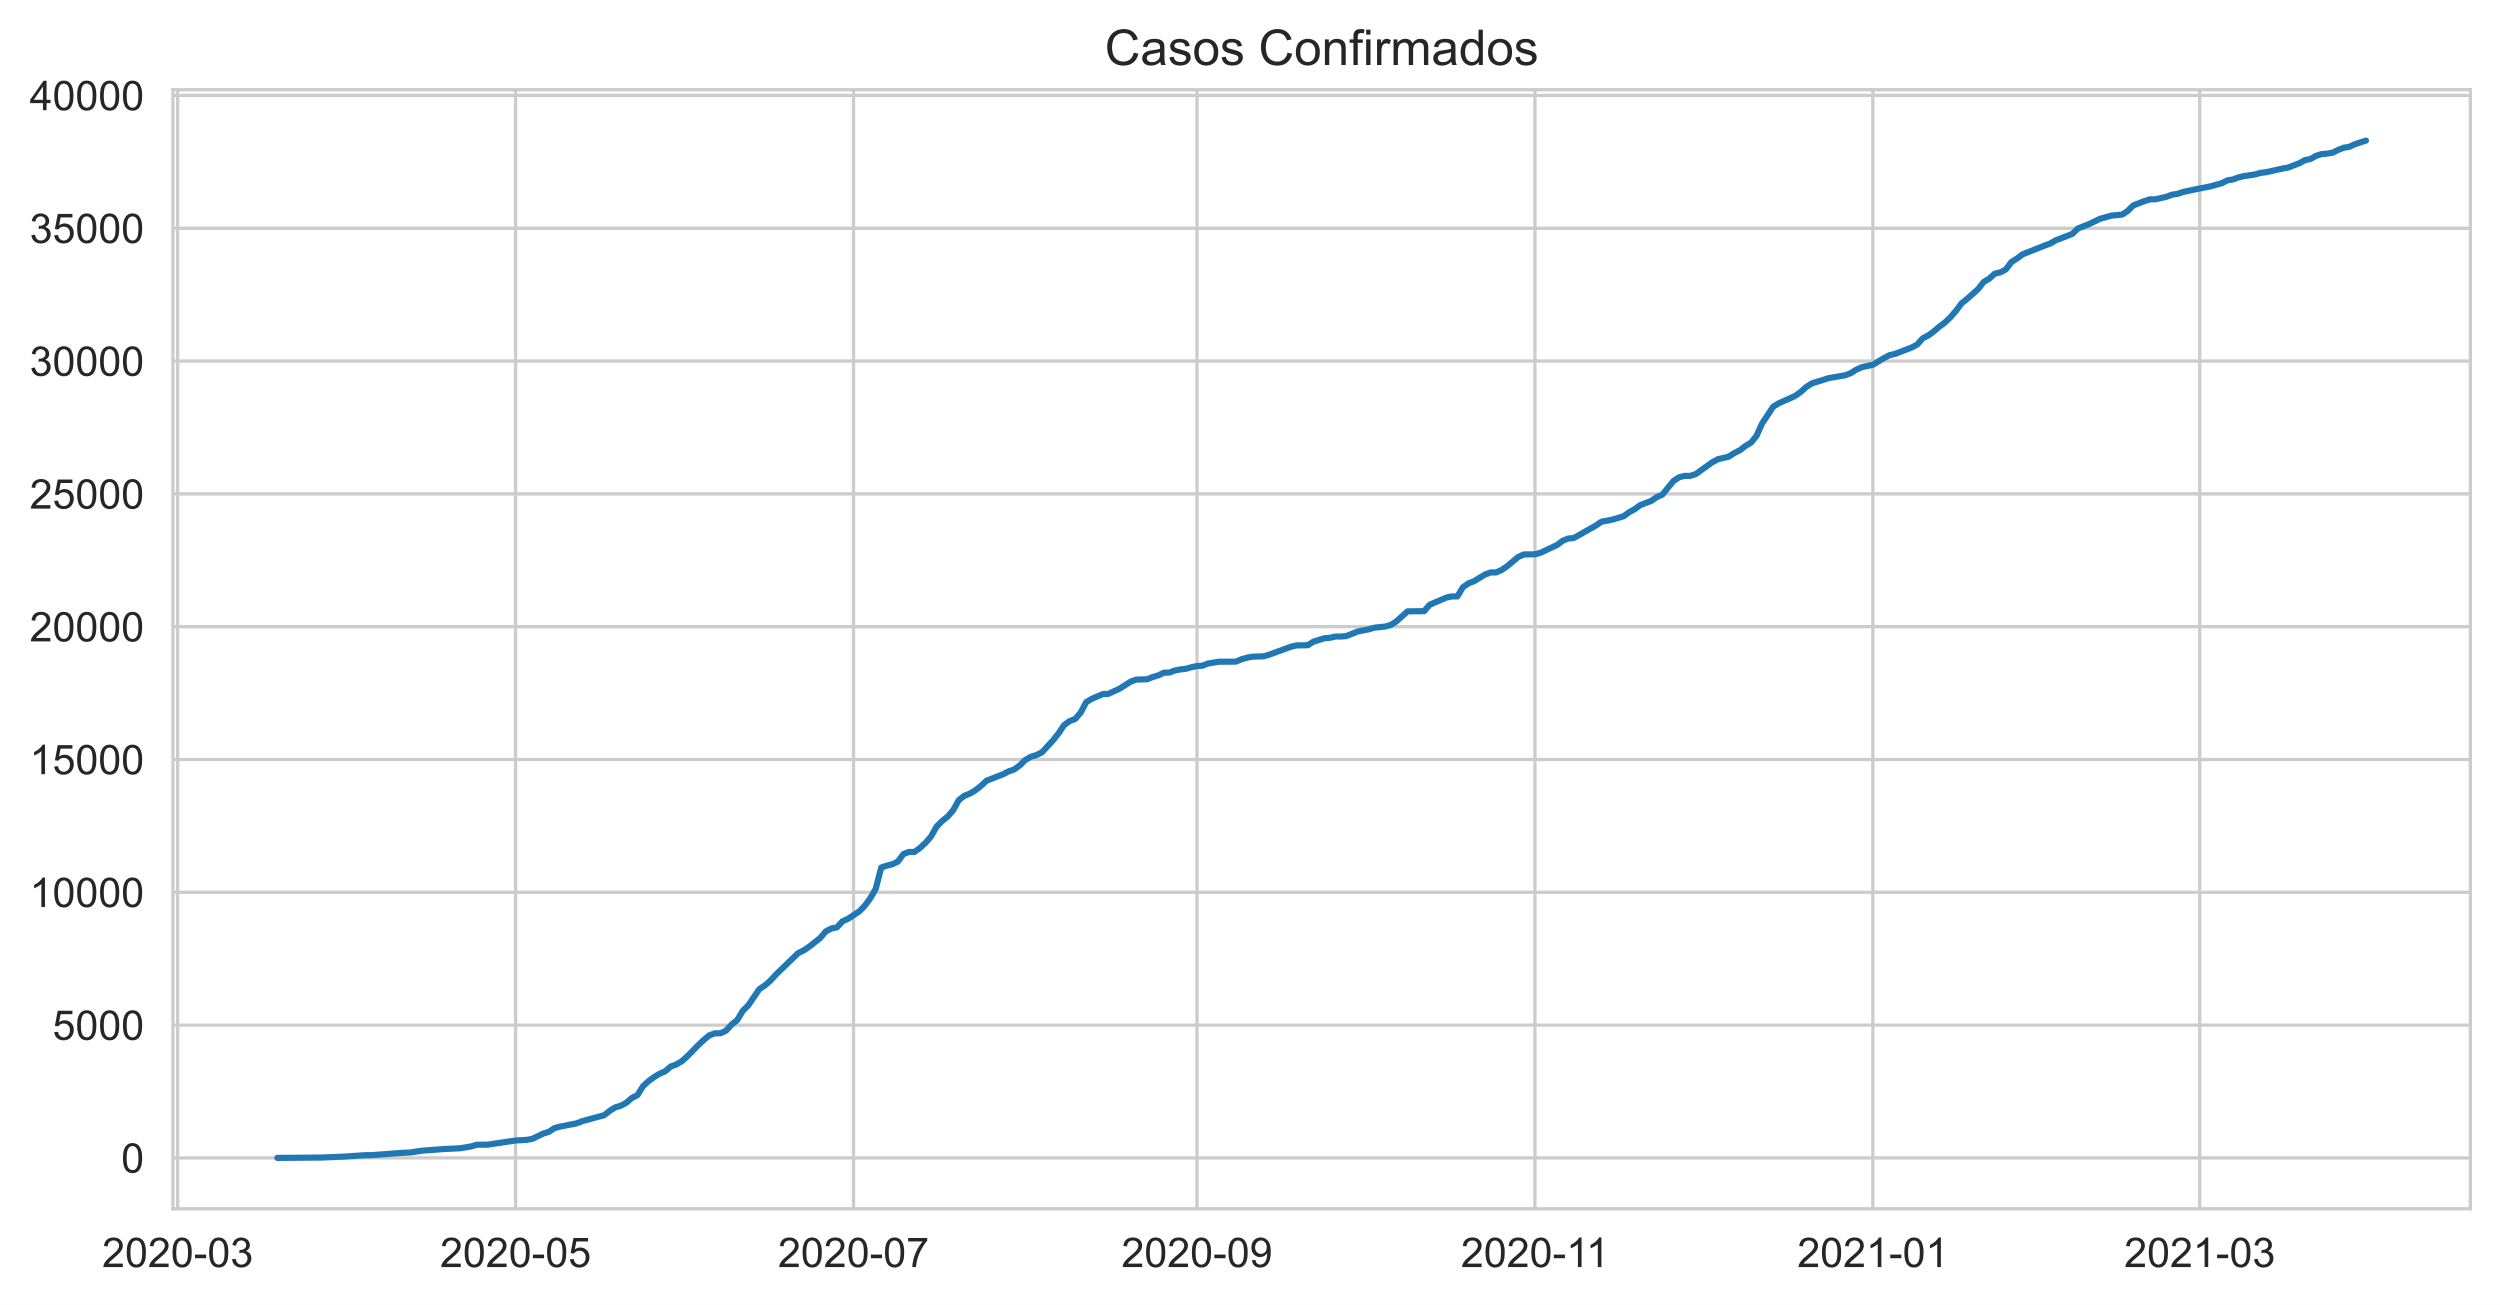
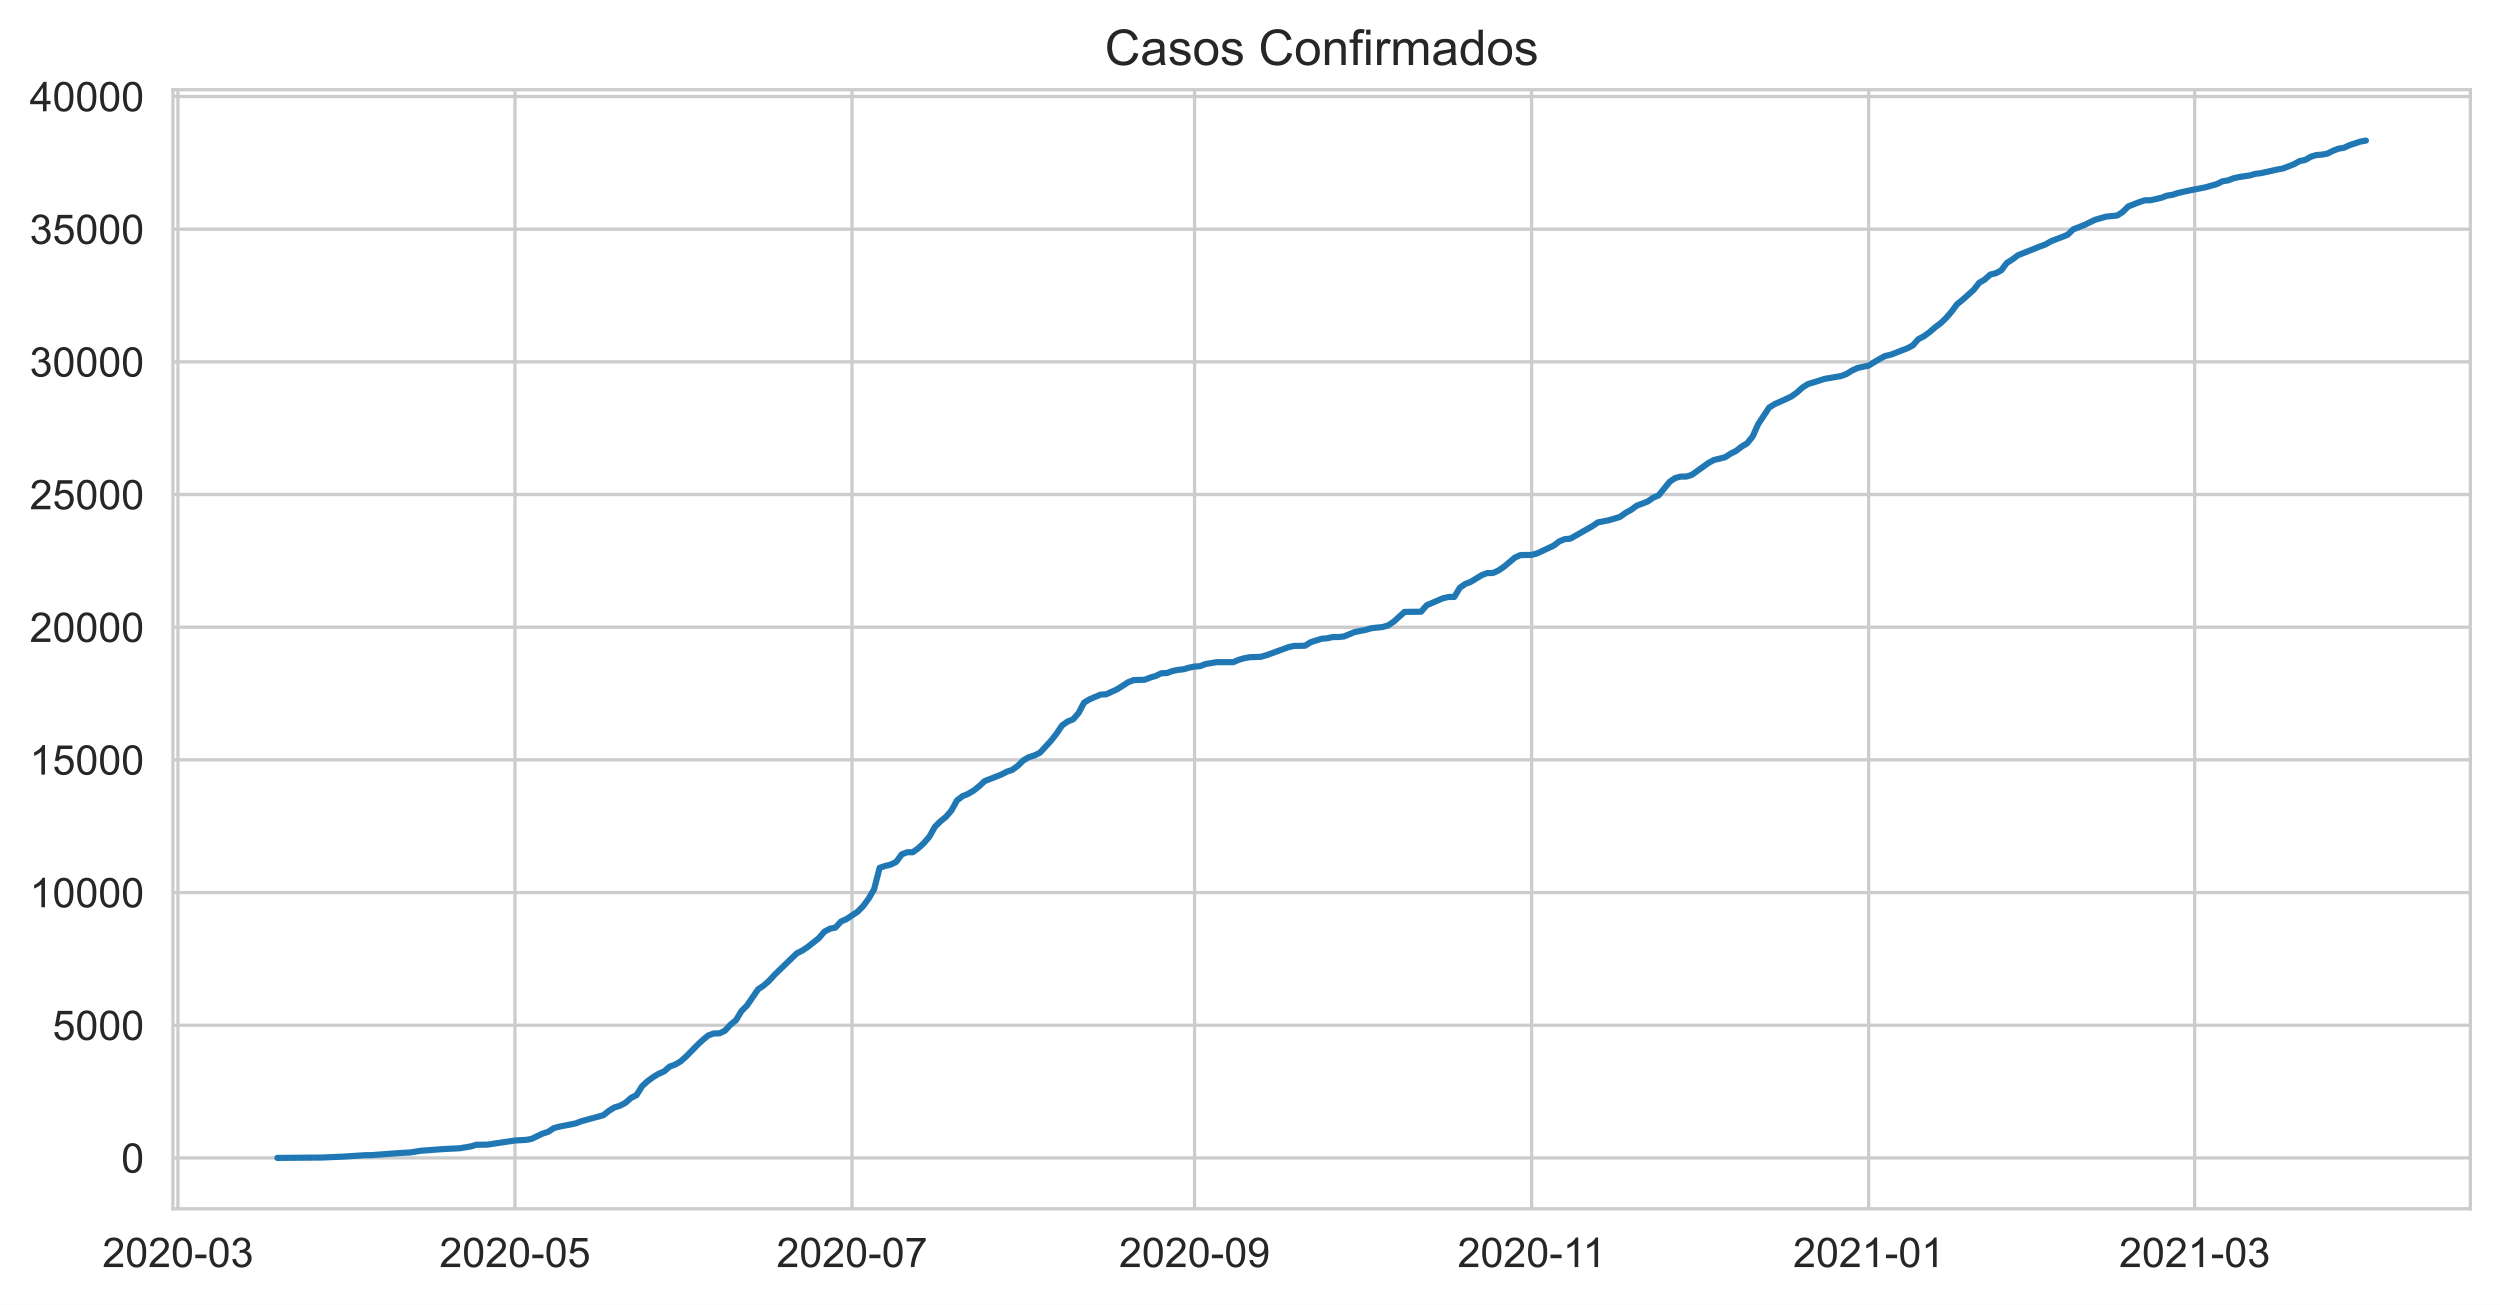
<svg xmlns="http://www.w3.org/2000/svg" xmlns:xlink="http://www.w3.org/1999/xlink" height="316.935pt" version="1.1" viewBox="0 0 607.205 316.935" width="607.205pt">
  <defs>
    <style type="text/css">*{stroke-linecap:butt;stroke-linejoin:round;}</style>
  </defs>
  <g id="figure_1">
    <g id="patch_1">
      <path d="M 0 316.935  L 607.205 316.935  L 607.205 0  L 0 0  z " style="fill:#ffffff;" />
    </g>
    <g id="axes_1">
      <g id="patch_2">
        <path d="M 42.005 293.589  L 600.005 293.589  L 600.005 21.789  L 42.005 21.789  z " style="fill:#ffffff;" />
      </g>
      <g id="matplotlib.axis_1">
        <g id="xtick_1">
          <g id="line2d_1">
-             <path clip-path="url(#pa02f91b7c9)" d="M 43.148 293.589  L 43.148 21.789  " style="fill:none;stroke:#cccccc;stroke-linecap:round;stroke-width:0.8;" />
+             <path clip-path="url(#pf5a0842d4c)" d="M 43.212 293.589  L 43.212 21.789  " style="fill:none;stroke:#cccccc;stroke-linecap:round;stroke-width:0.8;" />
          </g>
          <g id="text_1">
-             <g style="fill:#262626;" transform="translate(24.80075 307.7472)scale(0.1 -0.1)">
+             <g style="fill:#262626;" transform="translate(24.86482 307.7472)scale(0.1 -0.1)">
              <defs>
                <path d="M 3222 541  L 3222 0  L 194 0  Q 188 203 259 391  Q 375 700 629 1000  Q 884 1300 1366 1694  Q 2113 2306 2375 2664  Q 2638 3022 2638 3341  Q 2638 3675 2398 3904  Q 2159 4134 1775 4134  Q 1369 4134 1125 3890  Q 881 3647 878 3216  L 300 3275  Q 359 3922 746 4261  Q 1134 4600 1788 4600  Q 2447 4600 2831 4234  Q 3216 3869 3216 3328  Q 3216 3053 3103 2787  Q 2991 2522 2730 2228  Q 2469 1934 1863 1422  Q 1356 997 1212 845  Q 1069 694 975 541  L 3222 541  z " id="ArialMT-32" transform="scale(0.015625)" />
                <path d="M 266 2259  Q 266 3072 433 3567  Q 600 4063 929 4331  Q 1259 4600 1759 4600  Q 2128 4600 2406 4451  Q 2684 4303 2865 4023  Q 3047 3744 3150 3342  Q 3253 2941 3253 2259  Q 3253 1453 3087 958  Q 2922 463 2592 192  Q 2263 -78 1759 -78  Q 1097 -78 719 397  Q 266 969 266 2259  z M 844 2259  Q 844 1131 1108 757  Q 1372 384 1759 384  Q 2147 384 2411 759  Q 2675 1134 2675 2259  Q 2675 3391 2411 3762  Q 2147 4134 1753 4134  Q 1366 4134 1134 3806  Q 844 3388 844 2259  z " id="ArialMT-30" transform="scale(0.015625)" />
                <path d="M 203 1375  L 203 1941  L 1931 1941  L 1931 1375  L 203 1375  z " id="ArialMT-2d" transform="scale(0.015625)" />
                <path d="M 269 1209  L 831 1284  Q 928 806 1161 595  Q 1394 384 1728 384  Q 2125 384 2398 659  Q 2672 934 2672 1341  Q 2672 1728 2419 1979  Q 2166 2231 1775 2231  Q 1616 2231 1378 2169  L 1441 2663  Q 1497 2656 1531 2656  Q 1891 2656 2178 2843  Q 2466 3031 2466 3422  Q 2466 3731 2256 3934  Q 2047 4138 1716 4138  Q 1388 4138 1169 3931  Q 950 3725 888 3313  L 325 3413  Q 428 3978 793 4289  Q 1159 4600 1703 4600  Q 2078 4600 2393 4439  Q 2709 4278 2876 4000  Q 3044 3722 3044 3409  Q 3044 3113 2884 2869  Q 2725 2625 2413 2481  Q 2819 2388 3044 2092  Q 3269 1797 3269 1353  Q 3269 753 2831 336  Q 2394 -81 1725 -81  Q 1122 -81 723 278  Q 325 638 269 1209  z " id="ArialMT-33" transform="scale(0.015625)" />
              </defs>
              <use xlink:href="#ArialMT-32" />
              <use x="55.615" xlink:href="#ArialMT-30" />
              <use x="111.23" xlink:href="#ArialMT-32" />
              <use x="166.846" xlink:href="#ArialMT-30" />
              <use x="222.461" xlink:href="#ArialMT-2d" />
              <use x="255.762" xlink:href="#ArialMT-30" />
              <use x="311.377" xlink:href="#ArialMT-33" />
            </g>
          </g>
        </g>
        <g id="xtick_2">
          <g id="line2d_2">
-             <path clip-path="url(#pa02f91b7c9)" d="M 125.227 293.589  L 125.227 21.789  " style="fill:none;stroke:#cccccc;stroke-linecap:round;stroke-width:0.8;" />
+             <path clip-path="url(#pf5a0842d4c)" d="M 125.074 293.589  L 125.074 21.789  " style="fill:none;stroke:#cccccc;stroke-linecap:round;stroke-width:0.8;" />
          </g>
          <g id="text_2">
-             <g style="fill:#262626;" transform="translate(106.8794 307.7472)scale(0.1 -0.1)">
+             <g style="fill:#262626;" transform="translate(106.7263 307.7472)scale(0.1 -0.1)">
              <defs>
                <path d="M 266 1200  L 856 1250  Q 922 819 1161 601  Q 1400 384 1738 384  Q 2144 384 2425 690  Q 2706 997 2706 1503  Q 2706 1984 2436 2262  Q 2166 2541 1728 2541  Q 1456 2541 1237 2417  Q 1019 2294 894 2097  L 366 2166  L 809 4519  L 3088 4519  L 3088 3981  L 1259 3981  L 1013 2750  Q 1425 3038 1878 3038  Q 2478 3038 2890 2622  Q 3303 2206 3303 1553  Q 3303 931 2941 478  Q 2500 -78 1738 -78  Q 1113 -78 717 272  Q 322 622 266 1200  z " id="ArialMT-35" transform="scale(0.015625)" />
              </defs>
              <use xlink:href="#ArialMT-32" />
              <use x="55.615" xlink:href="#ArialMT-30" />
              <use x="111.23" xlink:href="#ArialMT-32" />
              <use x="166.846" xlink:href="#ArialMT-30" />
              <use x="222.461" xlink:href="#ArialMT-2d" />
              <use x="255.762" xlink:href="#ArialMT-30" />
              <use x="311.377" xlink:href="#ArialMT-35" />
            </g>
          </g>
        </g>
        <g id="xtick_3">
          <g id="line2d_3">
-             <path clip-path="url(#pa02f91b7c9)" d="M 207.306 293.589  L 207.306 21.789  " style="fill:none;stroke:#cccccc;stroke-linecap:round;stroke-width:0.8;" />
+             <path clip-path="url(#pf5a0842d4c)" d="M 206.935 293.589  L 206.935 21.789  " style="fill:none;stroke:#cccccc;stroke-linecap:round;stroke-width:0.8;" />
          </g>
          <g id="text_3">
-             <g style="fill:#262626;" transform="translate(188.958 307.7472)scale(0.1 -0.1)">
+             <g style="fill:#262626;" transform="translate(188.5878 307.7472)scale(0.1 -0.1)">
              <defs>
                <path d="M 303 3981  L 303 4522  L 3269 4522  L 3269 4084  Q 2831 3619 2401 2847  Q 1972 2075 1738 1259  Q 1569 684 1522 0  L 944 0  Q 953 541 1156 1306  Q 1359 2072 1739 2783  Q 2119 3494 2547 3981  L 303 3981  z " id="ArialMT-37" transform="scale(0.015625)" />
              </defs>
              <use xlink:href="#ArialMT-32" />
              <use x="55.615" xlink:href="#ArialMT-30" />
              <use x="111.23" xlink:href="#ArialMT-32" />
              <use x="166.846" xlink:href="#ArialMT-30" />
              <use x="222.461" xlink:href="#ArialMT-2d" />
              <use x="255.762" xlink:href="#ArialMT-30" />
              <use x="311.377" xlink:href="#ArialMT-37" />
            </g>
          </g>
        </g>
        <g id="xtick_4">
          <g id="line2d_4">
-             <path clip-path="url(#pa02f91b7c9)" d="M 290.73 293.589  L 290.73 21.789  " style="fill:none;stroke:#cccccc;stroke-linecap:round;stroke-width:0.8;" />
+             <path clip-path="url(#pf5a0842d4c)" d="M 290.139 293.589  L 290.139 21.789  " style="fill:none;stroke:#cccccc;stroke-linecap:round;stroke-width:0.8;" />
          </g>
          <g id="text_4">
-             <g style="fill:#262626;" transform="translate(272.3821 307.7472)scale(0.1 -0.1)">
+             <g style="fill:#262626;" transform="translate(271.7912 307.7472)scale(0.1 -0.1)">
              <defs>
                <path d="M 350 1059  L 891 1109  Q 959 728 1153 556  Q 1347 384 1650 384  Q 1909 384 2104 503  Q 2300 622 2425 820  Q 2550 1019 2634 1356  Q 2719 1694 2719 2044  Q 2719 2081 2716 2156  Q 2547 1888 2255 1720  Q 1963 1553 1622 1553  Q 1053 1553 659 1965  Q 266 2378 266 3053  Q 266 3750 677 4175  Q 1088 4600 1706 4600  Q 2153 4600 2523 4359  Q 2894 4119 3086 3673  Q 3278 3228 3278 2384  Q 3278 1506 3087 986  Q 2897 466 2520 194  Q 2144 -78 1638 -78  Q 1100 -78 759 220  Q 419 519 350 1059  z M 2653 3081  Q 2653 3566 2395 3850  Q 2138 4134 1775 4134  Q 1400 4134 1122 3828  Q 844 3522 844 3034  Q 844 2597 1108 2323  Q 1372 2050 1759 2050  Q 2150 2050 2401 2323  Q 2653 2597 2653 3081  z " id="ArialMT-39" transform="scale(0.015625)" />
              </defs>
              <use xlink:href="#ArialMT-32" />
              <use x="55.615" xlink:href="#ArialMT-30" />
              <use x="111.23" xlink:href="#ArialMT-32" />
              <use x="166.846" xlink:href="#ArialMT-30" />
              <use x="222.461" xlink:href="#ArialMT-2d" />
              <use x="255.762" xlink:href="#ArialMT-30" />
              <use x="311.377" xlink:href="#ArialMT-39" />
            </g>
          </g>
        </g>
        <g id="xtick_5">
          <g id="line2d_5">
-             <path clip-path="url(#pa02f91b7c9)" d="M 372.808 293.589  L 372.808 21.789  " style="fill:none;stroke:#cccccc;stroke-linecap:round;stroke-width:0.8;" />
+             <path clip-path="url(#pf5a0842d4c)" d="M 372 293.589  L 372 21.789  " style="fill:none;stroke:#cccccc;stroke-linecap:round;stroke-width:0.8;" />
          </g>
          <g id="text_5">
-             <g style="fill:#262626;" transform="translate(354.8295 307.7472)scale(0.1 -0.1)">
+             <g style="fill:#262626;" transform="translate(354.0215 307.7472)scale(0.1 -0.1)">
              <defs>
                <path d="M 2384 0  L 1822 0  L 1822 3584  Q 1619 3391 1289 3197  Q 959 3003 697 2906  L 697 3450  Q 1169 3672 1522 3987  Q 1875 4303 2022 4600  L 2384 4600  L 2384 0  z " id="ArialMT-31" transform="scale(0.015625)" />
              </defs>
              <use xlink:href="#ArialMT-32" />
              <use x="55.615" xlink:href="#ArialMT-30" />
              <use x="111.23" xlink:href="#ArialMT-32" />
              <use x="166.846" xlink:href="#ArialMT-30" />
              <use x="222.461" xlink:href="#ArialMT-2d" />
              <use x="255.762" xlink:href="#ArialMT-31" />
              <use x="304.002" xlink:href="#ArialMT-31" />
            </g>
          </g>
        </g>
        <g id="xtick_6">
          <g id="line2d_6">
-             <path clip-path="url(#pa02f91b7c9)" d="M 454.887 293.589  L 454.887 21.789  " style="fill:none;stroke:#cccccc;stroke-linecap:round;stroke-width:0.8;" />
+             <path clip-path="url(#pf5a0842d4c)" d="M 453.862 293.589  L 453.862 21.789  " style="fill:none;stroke:#cccccc;stroke-linecap:round;stroke-width:0.8;" />
          </g>
          <g id="text_6">
-             <g style="fill:#262626;" transform="translate(436.5394 307.7472)scale(0.1 -0.1)">
+             <g style="fill:#262626;" transform="translate(435.5142 307.7472)scale(0.1 -0.1)">
              <use xlink:href="#ArialMT-32" />
              <use x="55.615" xlink:href="#ArialMT-30" />
              <use x="111.23" xlink:href="#ArialMT-32" />
              <use x="166.846" xlink:href="#ArialMT-31" />
              <use x="222.461" xlink:href="#ArialMT-2d" />
              <use x="255.762" xlink:href="#ArialMT-30" />
              <use x="311.377" xlink:href="#ArialMT-31" />
            </g>
          </g>
        </g>
        <g id="xtick_7">
          <g id="line2d_7">
-             <path clip-path="url(#pa02f91b7c9)" d="M 534.275 293.589  L 534.275 21.789  " style="fill:none;stroke:#cccccc;stroke-linecap:round;stroke-width:0.8;" />
+             <path clip-path="url(#pf5a0842d4c)" d="M 533.039 293.589  L 533.039 21.789  " style="fill:none;stroke:#cccccc;stroke-linecap:round;stroke-width:0.8;" />
          </g>
          <g id="text_7">
-             <g style="fill:#262626;" transform="translate(515.9269 307.7472)scale(0.1 -0.1)">
+             <g style="fill:#262626;" transform="translate(514.6917 307.7472)scale(0.1 -0.1)">
              <use xlink:href="#ArialMT-32" />
              <use x="55.615" xlink:href="#ArialMT-30" />
              <use x="111.23" xlink:href="#ArialMT-32" />
              <use x="166.846" xlink:href="#ArialMT-31" />
              <use x="222.461" xlink:href="#ArialMT-2d" />
              <use x="255.762" xlink:href="#ArialMT-30" />
              <use x="311.377" xlink:href="#ArialMT-33" />
            </g>
          </g>
        </g>
      </g>
      <g id="matplotlib.axis_2">
        <g id="ytick_1">
          <g id="line2d_8">
-             <path clip-path="url(#pa02f91b7c9)" d="M 42.005 281.235  L 600.005 281.235  " style="fill:none;stroke:#cccccc;stroke-linecap:round;stroke-width:0.8;" />
+             <path clip-path="url(#pf5a0842d4c)" d="M 42.005 281.235  L 600.005 281.235  " style="fill:none;stroke:#cccccc;stroke-linecap:round;stroke-width:0.8;" />
          </g>
          <g id="text_8">
            <g style="fill:#262626;" transform="translate(29.44375 284.8137)scale(0.1 -0.1)">
              <use xlink:href="#ArialMT-30" />
            </g>
          </g>
        </g>
        <g id="ytick_2">
          <g id="line2d_9">
-             <path clip-path="url(#pa02f91b7c9)" d="M 42.005 248.978  L 600.005 248.978  " style="fill:none;stroke:#cccccc;stroke-linecap:round;stroke-width:0.8;" />
+             <path clip-path="url(#pf5a0842d4c)" d="M 42.005 249.01  L 600.005 249.01  " style="fill:none;stroke:#cccccc;stroke-linecap:round;stroke-width:0.8;" />
          </g>
          <g id="text_9">
-             <g style="fill:#262626;" transform="translate(12.76094 252.5573)scale(0.1 -0.1)">
+             <g style="fill:#262626;" transform="translate(12.76094 252.5892)scale(0.1 -0.1)">
              <use xlink:href="#ArialMT-35" />
              <use x="55.615" xlink:href="#ArialMT-30" />
              <use x="111.23" xlink:href="#ArialMT-30" />
              <use x="166.846" xlink:href="#ArialMT-30" />
            </g>
          </g>
        </g>
        <g id="ytick_3">
          <g id="line2d_10">
-             <path clip-path="url(#pa02f91b7c9)" d="M 42.005 216.722  L 600.005 216.722  " style="fill:none;stroke:#cccccc;stroke-linecap:round;stroke-width:0.8;" />
+             <path clip-path="url(#pf5a0842d4c)" d="M 42.005 216.786  L 600.005 216.786  " style="fill:none;stroke:#cccccc;stroke-linecap:round;stroke-width:0.8;" />
          </g>
          <g id="text_10">
-             <g style="fill:#262626;" transform="translate(7.2 220.3008)scale(0.1 -0.1)">
+             <g style="fill:#262626;" transform="translate(7.2 220.3648)scale(0.1 -0.1)">
              <use xlink:href="#ArialMT-31" />
              <use x="55.615" xlink:href="#ArialMT-30" />
              <use x="111.23" xlink:href="#ArialMT-30" />
              <use x="166.846" xlink:href="#ArialMT-30" />
              <use x="222.461" xlink:href="#ArialMT-30" />
            </g>
          </g>
        </g>
        <g id="ytick_4">
          <g id="line2d_11">
-             <path clip-path="url(#pa02f91b7c9)" d="M 42.005 184.465  L 600.005 184.465  " style="fill:none;stroke:#cccccc;stroke-linecap:round;stroke-width:0.8;" />
+             <path clip-path="url(#pf5a0842d4c)" d="M 42.005 184.561  L 600.005 184.561  " style="fill:none;stroke:#cccccc;stroke-linecap:round;stroke-width:0.8;" />
          </g>
          <g id="text_11">
-             <g style="fill:#262626;" transform="translate(7.2 188.0444)scale(0.1 -0.1)">
+             <g style="fill:#262626;" transform="translate(7.2 188.1403)scale(0.1 -0.1)">
              <use xlink:href="#ArialMT-31" />
              <use x="55.615" xlink:href="#ArialMT-35" />
              <use x="111.23" xlink:href="#ArialMT-30" />
              <use x="166.846" xlink:href="#ArialMT-30" />
              <use x="222.461" xlink:href="#ArialMT-30" />
            </g>
          </g>
        </g>
        <g id="ytick_5">
          <g id="line2d_12">
-             <path clip-path="url(#pa02f91b7c9)" d="M 42.005 152.209  L 600.005 152.209  " style="fill:none;stroke:#cccccc;stroke-linecap:round;stroke-width:0.8;" />
+             <path clip-path="url(#pf5a0842d4c)" d="M 42.005 152.337  L 600.005 152.337  " style="fill:none;stroke:#cccccc;stroke-linecap:round;stroke-width:0.8;" />
          </g>
          <g id="text_12">
-             <g style="fill:#262626;" transform="translate(7.2 155.7879)scale(0.1 -0.1)">
+             <g style="fill:#262626;" transform="translate(7.2 155.9158)scale(0.1 -0.1)">
              <use xlink:href="#ArialMT-32" />
              <use x="55.615" xlink:href="#ArialMT-30" />
              <use x="111.23" xlink:href="#ArialMT-30" />
              <use x="166.846" xlink:href="#ArialMT-30" />
              <use x="222.461" xlink:href="#ArialMT-30" />
            </g>
          </g>
        </g>
        <g id="ytick_6">
          <g id="line2d_13">
-             <path clip-path="url(#pa02f91b7c9)" d="M 42.005 119.953  L 600.005 119.953  " style="fill:none;stroke:#cccccc;stroke-linecap:round;stroke-width:0.8;" />
+             <path clip-path="url(#pf5a0842d4c)" d="M 42.005 120.112  L 600.005 120.112  " style="fill:none;stroke:#cccccc;stroke-linecap:round;stroke-width:0.8;" />
          </g>
          <g id="text_13">
-             <g style="fill:#262626;" transform="translate(7.2 123.5315)scale(0.1 -0.1)">
+             <g style="fill:#262626;" transform="translate(7.2 123.6913)scale(0.1 -0.1)">
              <use xlink:href="#ArialMT-32" />
              <use x="55.615" xlink:href="#ArialMT-35" />
              <use x="111.23" xlink:href="#ArialMT-30" />
              <use x="166.846" xlink:href="#ArialMT-30" />
              <use x="222.461" xlink:href="#ArialMT-30" />
            </g>
          </g>
        </g>
        <g id="ytick_7">
          <g id="line2d_14">
-             <path clip-path="url(#pa02f91b7c9)" d="M 42.005 87.696  L 600.005 87.696  " style="fill:none;stroke:#cccccc;stroke-linecap:round;stroke-width:0.8;" />
+             <path clip-path="url(#pf5a0842d4c)" d="M 42.005 87.888  L 600.005 87.888  " style="fill:none;stroke:#cccccc;stroke-linecap:round;stroke-width:0.8;" />
          </g>
          <g id="text_14">
-             <g style="fill:#262626;" transform="translate(7.2 91.275)scale(0.1 -0.1)">
+             <g style="fill:#262626;" transform="translate(7.2 91.46682)scale(0.1 -0.1)">
              <use xlink:href="#ArialMT-33" />
              <use x="55.615" xlink:href="#ArialMT-30" />
              <use x="111.23" xlink:href="#ArialMT-30" />
              <use x="166.846" xlink:href="#ArialMT-30" />
              <use x="222.461" xlink:href="#ArialMT-30" />
            </g>
          </g>
        </g>
        <g id="ytick_8">
          <g id="line2d_15">
-             <path clip-path="url(#pa02f91b7c9)" d="M 42.005 55.44  L 600.005 55.44  " style="fill:none;stroke:#cccccc;stroke-linecap:round;stroke-width:0.8;" />
+             <path clip-path="url(#pf5a0842d4c)" d="M 42.005 55.663  L 600.005 55.663  " style="fill:none;stroke:#cccccc;stroke-linecap:round;stroke-width:0.8;" />
          </g>
          <g id="text_15">
-             <g style="fill:#262626;" transform="translate(7.2 59.01854)scale(0.1 -0.1)">
+             <g style="fill:#262626;" transform="translate(7.2 59.24234)scale(0.1 -0.1)">
              <use xlink:href="#ArialMT-33" />
              <use x="55.615" xlink:href="#ArialMT-35" />
              <use x="111.23" xlink:href="#ArialMT-30" />
              <use x="166.846" xlink:href="#ArialMT-30" />
              <use x="222.461" xlink:href="#ArialMT-30" />
            </g>
          </g>
        </g>
        <g id="ytick_9">
          <g id="line2d_16">
-             <path clip-path="url(#pa02f91b7c9)" d="M 42.005 23.183  L 600.005 23.183  " style="fill:none;stroke:#cccccc;stroke-linecap:round;stroke-width:0.8;" />
+             <path clip-path="url(#pf5a0842d4c)" d="M 42.005 23.439  L 600.005 23.439  " style="fill:none;stroke:#cccccc;stroke-linecap:round;stroke-width:0.8;" />
          </g>
          <g id="text_16">
-             <g style="fill:#262626;" transform="translate(7.2 26.76208)scale(0.1 -0.1)">
+             <g style="fill:#262626;" transform="translate(7.2 27.01785)scale(0.1 -0.1)">
              <defs>
                <path d="M 2069 0  L 2069 1097  L 81 1097  L 81 1613  L 2172 4581  L 2631 4581  L 2631 1613  L 3250 1613  L 3250 1097  L 2631 1097  L 2631 0  L 2069 0  z M 2069 1613  L 2069 3678  L 634 1613  L 2069 1613  z " id="ArialMT-34" transform="scale(0.015625)" />
              </defs>
              <use xlink:href="#ArialMT-34" />
              <use x="55.615" xlink:href="#ArialMT-30" />
              <use x="111.23" xlink:href="#ArialMT-30" />
              <use x="166.846" xlink:href="#ArialMT-30" />
              <use x="222.461" xlink:href="#ArialMT-30" />
            </g>
          </g>
        </g>
      </g>
      <g id="line2d_17">
-         <path clip-path="url(#pa02f91b7c9)" d="M 67.368 281.235  L 78.133 281.145  L 83.515 280.919  L 88.897 280.564  L 90.243 280.564  L 94.279 280.261  L 98.316 279.977  L 99.662 279.919  L 102.353 279.493  L 107.735 279.087  L 111.772 278.893  L 114.463 278.441  L 115.808 278.041  L 118.499 278.009  L 125.227 277.003  L 127.918 276.854  L 129.264 276.616  L 131.955 275.319  L 133.3 274.906  L 134.646 274.009  L 135.991 273.635  L 140.028 272.848  L 141.374 272.319  L 146.756 270.855  L 148.101 269.797  L 149.447 268.958  L 150.792 268.552  L 152.138 267.835  L 153.484 266.655  L 154.829 265.971  L 156.175 263.816  L 157.52 262.578  L 158.866 261.597  L 160.211 260.784  L 161.557 260.204  L 162.902 259.036  L 164.248 258.539  L 165.594 257.752  L 166.939 256.552  L 169.63 253.804  L 170.976 252.546  L 172.321 251.443  L 173.667 250.978  L 175.012 250.959  L 176.358 250.314  L 177.704 248.843  L 179.049 247.766  L 180.395 245.527  L 181.74 244.179  L 184.431 240.243  L 185.777 239.347  L 187.122 238.172  L 188.468 236.695  L 193.85 231.502  L 195.196 230.837  L 196.541 229.941  L 199.232 227.805  L 200.578 226.231  L 201.923 225.515  L 203.269 225.238  L 204.615 223.767  L 205.96 223.167  L 208.651 221.399  L 209.997 220.038  L 211.342 218.225  L 212.688 215.916  L 214.033 210.709  L 215.379 210.251  L 216.724 209.922  L 218.07 209.277  L 219.416 207.439  L 220.761 206.922  L 222.107 206.922  L 223.452 205.948  L 224.798 204.703  L 226.143 203.148  L 227.489 200.742  L 228.834 199.413  L 230.18 198.323  L 231.526 196.762  L 232.871 194.329  L 234.217 193.284  L 235.562 192.742  L 236.908 191.949  L 238.253 190.884  L 239.599 189.626  L 243.636 188.046  L 244.981 187.349  L 246.327 186.898  L 247.672 185.911  L 249.018 184.607  L 250.363 183.807  L 251.709 183.395  L 253.054 182.743  L 255.745 179.827  L 257.091 178.13  L 258.437 176.117  L 259.782 175.15  L 261.128 174.634  L 262.473 173.085  L 263.819 170.544  L 265.164 169.731  L 267.855 168.589  L 269.201 168.518  L 271.892 167.292  L 274.583 165.57  L 275.929 165.066  L 278.62 164.983  L 279.965 164.441  L 281.311 164.041  L 282.656 163.396  L 284.002 163.357  L 285.348 162.854  L 286.693 162.589  L 288.039 162.441  L 289.384 162.047  L 290.73 161.776  L 292.075 161.679  L 293.421 161.157  L 296.112 160.712  L 300.149 160.705  L 301.494 160.131  L 302.84 159.751  L 304.185 159.499  L 306.876 159.409  L 308.222 159.022  L 313.604 157.06  L 314.95 156.757  L 317.641 156.712  L 318.986 155.86  L 321.677 155.015  L 323.023 154.906  L 324.369 154.602  L 325.714 154.602  L 327.06 154.467  L 329.751 153.383  L 332.442 152.848  L 333.787 152.454  L 336.479 152.17  L 337.824 151.79  L 339.17 150.906  L 341.861 148.487  L 345.897 148.441  L 347.243 146.88  L 351.28 145.145  L 352.625 144.861  L 353.971 144.861  L 355.316 142.629  L 356.662 141.687  L 358.007 141.171  L 360.698 139.532  L 362.044 139.035  L 363.39 139.035  L 364.735 138.423  L 366.081 137.507  L 368.772 135.255  L 370.117 134.668  L 372.808 134.629  L 374.154 134.262  L 378.191 132.371  L 379.536 131.346  L 380.882 130.797  L 382.227 130.681  L 387.609 127.642  L 388.955 126.72  L 391.646 126.197  L 394.337 125.391  L 395.683 124.417  L 397.028 123.681  L 398.374 122.688  L 401.065 121.662  L 402.411 120.72  L 403.756 120.14  L 406.447 116.83  L 407.793 115.933  L 409.138 115.585  L 410.484 115.585  L 411.829 115.166  L 415.866 112.276  L 417.212 111.553  L 419.903 110.901  L 421.248 110.024  L 422.594 109.353  L 423.939 108.314  L 425.285 107.508  L 426.63 105.856  L 427.976 102.857  L 430.667 98.792  L 432.013 97.96  L 434.704 96.767  L 436.049 96.128  L 437.395 95.173  L 438.74 93.96  L 440.086 93.109  L 442.777 92.283  L 444.123 91.844  L 448.159 91.148  L 449.505 90.638  L 450.85 89.799  L 452.196 89.18  L 454.887 88.593  L 457.578 86.967  L 458.924 86.264  L 460.269 85.954  L 464.306 84.399  L 465.651 83.69  L 466.997 82.174  L 468.343 81.477  L 469.688 80.49  L 471.034 79.335  L 472.379 78.335  L 473.725 77.051  L 475.07 75.497  L 476.416 73.69  L 477.761 72.607  L 480.452 70.2  L 481.798 68.484  L 483.144 67.691  L 484.489 66.471  L 485.835 66.162  L 487.18 65.446  L 488.526 63.646  L 489.871 62.813  L 491.217 61.788  L 496.599 59.646  L 497.945 59.156  L 499.29 58.375  L 503.327 56.814  L 504.672 55.504  L 507.364 54.44  L 510.055 53.143  L 512.746 52.382  L 515.437 52.117  L 516.782 51.233  L 518.128 49.892  L 520.819 48.853  L 522.165 48.421  L 523.51 48.408  L 526.201 47.788  L 527.547 47.285  L 528.892 47.079  L 530.238 46.627  L 532.929 46.047  L 536.966 45.247  L 539.657 44.485  L 541.002 43.808  L 542.348 43.589  L 543.693 43.085  L 545.039 42.769  L 547.73 42.369  L 549.076 41.982  L 550.421 41.821  L 554.458 40.924  L 555.803 40.679  L 558.494 39.634  L 559.84 38.879  L 561.186 38.615  L 562.531 37.841  L 563.877 37.421  L 565.222 37.318  L 566.568 37.073  L 567.913 36.408  L 569.259 35.873  L 570.604 35.66  L 571.95 35.028  L 574.641 34.144  L 574.641 34.144  " style="fill:none;stroke:#1f77b4;stroke-linecap:round;stroke-width:1.5;" />
+         <path clip-path="url(#pf5a0842d4c)" d="M 67.368 281.235  L 78.104 281.145  L 83.472 280.919  L 88.84 280.565  L 90.182 280.565  L 94.208 280.262  L 98.234 279.978  L 99.576 279.92  L 102.26 279.495  L 107.628 279.089  L 111.654 278.895  L 114.338 278.444  L 115.68 278.045  L 118.364 278.012  L 125.074 277.007  L 127.758 276.859  L 129.1 276.62  L 131.784 275.325  L 133.126 274.912  L 134.468 274.017  L 135.81 273.643  L 139.836 272.856  L 141.178 272.328  L 146.546 270.865  L 147.888 269.808  L 149.23 268.97  L 150.572 268.564  L 151.914 267.849  L 153.256 266.669  L 154.598 265.986  L 155.94 263.834  L 157.282 262.596  L 158.624 261.617  L 159.966 260.805  L 161.308 260.224  L 162.65 259.058  L 163.992 258.562  L 165.334 257.775  L 166.676 256.577  L 169.36 253.831  L 170.702 252.574  L 172.044 251.472  L 173.386 251.008  L 174.728 250.989  L 176.07 250.344  L 177.412 248.875  L 178.754 247.799  L 180.096 245.562  L 181.438 244.215  L 184.122 240.284  L 185.464 239.388  L 186.806 238.215  L 188.148 236.739  L 193.516 231.551  L 194.858 230.887  L 196.199 229.991  L 198.883 227.858  L 200.225 226.286  L 201.567 225.57  L 202.909 225.293  L 204.251 223.824  L 205.593 223.224  L 208.277 221.458  L 209.619 220.099  L 210.961 218.288  L 212.303 215.98  L 213.645 210.779  L 214.987 210.322  L 216.329 209.993  L 217.671 209.348  L 219.013 207.512  L 220.355 206.996  L 221.697 206.996  L 223.039 206.023  L 224.381 204.779  L 225.723 203.226  L 227.065 200.822  L 228.407 199.494  L 229.749 198.405  L 231.091 196.845  L 232.433 194.416  L 233.775 193.372  L 235.117 192.83  L 236.459 192.037  L 237.801 190.974  L 239.143 189.717  L 243.169 188.138  L 244.511 187.442  L 245.853 186.991  L 247.195 186.005  L 248.537 184.703  L 249.879 183.904  L 251.221 183.492  L 252.563 182.841  L 255.247 179.927  L 256.589 178.232  L 257.931 176.222  L 259.273 175.255  L 260.615 174.739  L 261.957 173.193  L 263.299 170.653  L 264.641 169.841  L 267.325 168.7  L 268.667 168.63  L 271.351 167.405  L 274.035 165.684  L 275.377 165.182  L 278.061 165.098  L 279.403 164.556  L 280.745 164.157  L 282.087 163.512  L 283.429 163.474  L 284.771 162.971  L 286.113 162.707  L 287.455 162.558  L 288.797 162.165  L 290.139 161.895  L 291.481 161.798  L 292.823 161.276  L 295.507 160.831  L 299.533 160.825  L 300.875 160.251  L 302.217 159.871  L 303.559 159.62  L 306.243 159.529  L 307.585 159.143  L 312.953 157.183  L 314.295 156.881  L 316.979 156.835  L 318.321 155.985  L 321.005 155.14  L 322.347 155.031  L 323.689 154.728  L 325.031 154.728  L 326.373 154.593  L 329.057 153.51  L 331.741 152.975  L 333.083 152.582  L 335.767 152.298  L 337.109 151.918  L 338.451 151.035  L 341.135 148.618  L 345.161 148.573  L 346.503 147.013  L 350.528 145.28  L 351.87 144.996  L 353.212 144.996  L 354.554 142.766  L 355.896 141.825  L 357.238 141.31  L 359.922 139.673  L 361.264 139.176  L 362.606 139.176  L 363.948 138.564  L 365.29 137.649  L 367.974 135.4  L 369.316 134.813  L 372 134.775  L 373.342 134.407  L 377.368 132.519  L 378.71 131.494  L 380.052 130.946  L 381.394 130.83  L 386.762 127.795  L 388.104 126.873  L 390.788 126.351  L 393.472 125.545  L 394.814 124.572  L 396.156 123.838  L 397.498 122.845  L 400.182 121.82  L 401.524 120.879  L 402.866 120.299  L 405.55 116.993  L 406.892 116.097  L 408.234 115.749  L 409.576 115.749  L 410.918 115.33  L 414.944 112.443  L 416.286 111.721  L 418.97 111.07  L 420.312 110.194  L 421.654 109.523  L 422.996 108.486  L 424.338 107.68  L 425.68 106.03  L 427.022 103.033  L 429.706 98.973  L 431.048 98.142  L 433.732 96.949  L 435.074 96.311  L 436.416 95.358  L 437.758 94.146  L 439.1 93.295  L 441.784 92.47  L 443.126 92.032  L 447.152 91.336  L 448.494 90.827  L 449.836 89.989  L 451.178 89.37  L 453.862 88.784  L 456.546 87.16  L 457.888 86.457  L 459.23 86.148  L 463.256 84.595  L 464.598 83.886  L 465.94 82.371  L 467.282 81.675  L 468.624 80.689  L 469.966 79.535  L 471.308 78.536  L 472.65 77.254  L 473.992 75.701  L 475.334 73.896  L 476.676 72.813  L 479.36 70.409  L 480.702 68.695  L 482.044 67.902  L 483.386 66.684  L 484.728 66.375  L 486.07 65.659  L 487.412 63.861  L 488.754 63.03  L 490.096 62.005  L 495.464 59.866  L 496.806 59.376  L 498.148 58.596  L 502.174 57.036  L 503.516 55.728  L 506.199 54.664  L 508.883 53.369  L 511.567 52.609  L 514.251 52.344  L 515.593 51.461  L 516.935 50.121  L 519.619 49.083  L 520.961 48.651  L 522.303 48.638  L 524.987 48.02  L 526.329 47.517  L 527.671 47.311  L 529.013 46.86  L 531.697 46.28  L 535.723 45.48  L 538.407 44.72  L 539.749 44.043  L 541.091 43.824  L 542.433 43.321  L 543.775 43.006  L 546.459 42.606  L 547.801 42.219  L 549.143 42.058  L 553.169 41.162  L 554.511 40.918  L 557.195 39.873  L 558.537 39.119  L 559.879 38.855  L 561.221 38.082  L 562.563 37.663  L 563.905 37.56  L 565.247 37.315  L 566.589 36.651  L 567.931 36.116  L 569.273 35.903  L 570.615 35.272  L 573.299 34.389  L 574.641 34.144  L 574.641 34.144  " style="fill:none;stroke:#1f77b4;stroke-linecap:round;stroke-width:1.5;" />
      </g>
      <g id="patch_3">
        <path d="M 42.005 293.589  L 42.005 21.789  " style="fill:none;stroke:#cccccc;stroke-linecap:square;stroke-linejoin:miter;stroke-width:0.8;" />
      </g>
      <g id="patch_4">
        <path d="M 600.005 293.589  L 600.005 21.789  " style="fill:none;stroke:#cccccc;stroke-linecap:square;stroke-linejoin:miter;stroke-width:0.8;" />
      </g>
      <g id="patch_5">
        <path d="M 42.005 293.589  L 600.005 293.589  " style="fill:none;stroke:#cccccc;stroke-linecap:square;stroke-linejoin:miter;stroke-width:0.8;" />
      </g>
      <g id="patch_6">
        <path d="M 42.005 21.789  L 600.005 21.789  " style="fill:none;stroke:#cccccc;stroke-linecap:square;stroke-linejoin:miter;stroke-width:0.8;" />
      </g>
      <g id="text_17">
        <g style="fill:#262626;" transform="translate(268.32 15.78937)scale(0.12 -0.12)">
          <defs>
            <path d="M 3763 1606  L 4369 1453  Q 4178 706 3683 314  Q 3188 -78 2472 -78  Q 1731 -78 1267 223  Q 803 525 561 1097  Q 319 1669 319 2325  Q 319 3041 592 3573  Q 866 4106 1370 4382  Q 1875 4659 2481 4659  Q 3169 4659 3637 4309  Q 4106 3959 4291 3325  L 3694 3184  Q 3534 3684 3231 3912  Q 2928 4141 2469 4141  Q 1941 4141 1586 3887  Q 1231 3634 1087 3207  Q 944 2781 944 2328  Q 944 1744 1114 1308  Q 1284 872 1643 656  Q 2003 441 2422 441  Q 2931 441 3284 734  Q 3638 1028 3763 1606  z " id="ArialMT-43" transform="scale(0.015625)" />
            <path d="M 2588 409  Q 2275 144 1986 34  Q 1697 -75 1366 -75  Q 819 -75 525 192  Q 231 459 231 875  Q 231 1119 342 1320  Q 453 1522 633 1644  Q 813 1766 1038 1828  Q 1203 1872 1538 1913  Q 2219 1994 2541 2106  Q 2544 2222 2544 2253  Q 2544 2597 2384 2738  Q 2169 2928 1744 2928  Q 1347 2928 1158 2789  Q 969 2650 878 2297  L 328 2372  Q 403 2725 575 2942  Q 747 3159 1072 3276  Q 1397 3394 1825 3394  Q 2250 3394 2515 3294  Q 2781 3194 2906 3042  Q 3031 2891 3081 2659  Q 3109 2516 3109 2141  L 3109 1391  Q 3109 606 3145 398  Q 3181 191 3288 0  L 2700 0  Q 2613 175 2588 409  z M 2541 1666  Q 2234 1541 1622 1453  Q 1275 1403 1131 1340  Q 988 1278 909 1158  Q 831 1038 831 891  Q 831 666 1001 516  Q 1172 366 1500 366  Q 1825 366 2078 508  Q 2331 650 2450 897  Q 2541 1088 2541 1459  L 2541 1666  z " id="ArialMT-61" transform="scale(0.015625)" />
            <path d="M 197 991  L 753 1078  Q 800 744 1014 566  Q 1228 388 1613 388  Q 2000 388 2187 545  Q 2375 703 2375 916  Q 2375 1106 2209 1216  Q 2094 1291 1634 1406  Q 1016 1563 777 1677  Q 538 1791 414 1992  Q 291 2194 291 2438  Q 291 2659 392 2848  Q 494 3038 669 3163  Q 800 3259 1026 3326  Q 1253 3394 1513 3394  Q 1903 3394 2198 3281  Q 2494 3169 2634 2976  Q 2775 2784 2828 2463  L 2278 2388  Q 2241 2644 2061 2787  Q 1881 2931 1553 2931  Q 1166 2931 1000 2803  Q 834 2675 834 2503  Q 834 2394 903 2306  Q 972 2216 1119 2156  Q 1203 2125 1616 2013  Q 2213 1853 2448 1751  Q 2684 1650 2818 1456  Q 2953 1263 2953 975  Q 2953 694 2789 445  Q 2625 197 2315 61  Q 2006 -75 1616 -75  Q 969 -75 630 194  Q 291 463 197 991  z " id="ArialMT-73" transform="scale(0.015625)" />
            <path d="M 213 1659  Q 213 2581 725 3025  Q 1153 3394 1769 3394  Q 2453 3394 2887 2945  Q 3322 2497 3322 1706  Q 3322 1066 3130 698  Q 2938 331 2570 128  Q 2203 -75 1769 -75  Q 1072 -75 642 372  Q 213 819 213 1659  z M 791 1659  Q 791 1022 1069 705  Q 1347 388 1769 388  Q 2188 388 2466 706  Q 2744 1025 2744 1678  Q 2744 2294 2464 2611  Q 2184 2928 1769 2928  Q 1347 2928 1069 2612  Q 791 2297 791 1659  z " id="ArialMT-6f" transform="scale(0.015625)" />
            <path id="ArialMT-20" transform="scale(0.015625)" />
            <path d="M 422 0  L 422 3319  L 928 3319  L 928 2847  Q 1294 3394 1984 3394  Q 2284 3394 2536 3286  Q 2788 3178 2913 3003  Q 3038 2828 3088 2588  Q 3119 2431 3119 2041  L 3119 0  L 2556 0  L 2556 2019  Q 2556 2363 2490 2533  Q 2425 2703 2258 2804  Q 2091 2906 1866 2906  Q 1506 2906 1245 2678  Q 984 2450 984 1813  L 984 0  L 422 0  z " id="ArialMT-6e" transform="scale(0.015625)" />
            <path d="M 556 0  L 556 2881  L 59 2881  L 59 3319  L 556 3319  L 556 3672  Q 556 4006 616 4169  Q 697 4388 901 4523  Q 1106 4659 1475 4659  Q 1713 4659 2000 4603  L 1916 4113  Q 1741 4144 1584 4144  Q 1328 4144 1222 4034  Q 1116 3925 1116 3625  L 1116 3319  L 1763 3319  L 1763 2881  L 1116 2881  L 1116 0  L 556 0  z " id="ArialMT-66" transform="scale(0.015625)" />
            <path d="M 425 3934  L 425 4581  L 988 4581  L 988 3934  L 425 3934  z M 425 0  L 425 3319  L 988 3319  L 988 0  L 425 0  z " id="ArialMT-69" transform="scale(0.015625)" />
            <path d="M 416 0  L 416 3319  L 922 3319  L 922 2816  Q 1116 3169 1280 3281  Q 1444 3394 1641 3394  Q 1925 3394 2219 3213  L 2025 2691  Q 1819 2813 1613 2813  Q 1428 2813 1281 2702  Q 1134 2591 1072 2394  Q 978 2094 978 1738  L 978 0  L 416 0  z " id="ArialMT-72" transform="scale(0.015625)" />
            <path d="M 422 0  L 422 3319  L 925 3319  L 925 2853  Q 1081 3097 1340 3245  Q 1600 3394 1931 3394  Q 2300 3394 2536 3241  Q 2772 3088 2869 2813  Q 3263 3394 3894 3394  Q 4388 3394 4653 3120  Q 4919 2847 4919 2278  L 4919 0  L 4359 0  L 4359 2091  Q 4359 2428 4304 2576  Q 4250 2725 4106 2815  Q 3963 2906 3769 2906  Q 3419 2906 3187 2673  Q 2956 2441 2956 1928  L 2956 0  L 2394 0  L 2394 2156  Q 2394 2531 2256 2718  Q 2119 2906 1806 2906  Q 1569 2906 1367 2781  Q 1166 2656 1075 2415  Q 984 2175 984 1722  L 984 0  L 422 0  z " id="ArialMT-6d" transform="scale(0.015625)" />
            <path d="M 2575 0  L 2575 419  Q 2259 -75 1647 -75  Q 1250 -75 917 144  Q 584 363 401 755  Q 219 1147 219 1656  Q 219 2153 384 2558  Q 550 2963 881 3178  Q 1213 3394 1622 3394  Q 1922 3394 2156 3267  Q 2391 3141 2538 2938  L 2538 4581  L 3097 4581  L 3097 0  L 2575 0  z M 797 1656  Q 797 1019 1065 703  Q 1334 388 1700 388  Q 2069 388 2326 689  Q 2584 991 2584 1609  Q 2584 2291 2321 2609  Q 2059 2928 1675 2928  Q 1300 2928 1048 2622  Q 797 2316 797 1656  z " id="ArialMT-64" transform="scale(0.015625)" />
          </defs>
          <use xlink:href="#ArialMT-43" />
          <use x="72.217" xlink:href="#ArialMT-61" />
          <use x="127.832" xlink:href="#ArialMT-73" />
          <use x="177.832" xlink:href="#ArialMT-6f" />
          <use x="233.447" xlink:href="#ArialMT-73" />
          <use x="283.447" xlink:href="#ArialMT-20" />
          <use x="311.23" xlink:href="#ArialMT-43" />
          <use x="383.447" xlink:href="#ArialMT-6f" />
          <use x="439.062" xlink:href="#ArialMT-6e" />
          <use x="494.678" xlink:href="#ArialMT-66" />
          <use x="522.461" xlink:href="#ArialMT-69" />
          <use x="544.678" xlink:href="#ArialMT-72" />
          <use x="577.979" xlink:href="#ArialMT-6d" />
          <use x="661.279" xlink:href="#ArialMT-61" />
          <use x="716.895" xlink:href="#ArialMT-64" />
          <use x="772.51" xlink:href="#ArialMT-6f" />
          <use x="828.125" xlink:href="#ArialMT-73" />
        </g>
      </g>
    </g>
  </g>
  <defs>
-     <clipPath id="pa02f91b7c9">
+     <clipPath id="pf5a0842d4c">
      <rect height="271.8" width="558" x="42.005" y="21.789" />
    </clipPath>
  </defs>
</svg>
